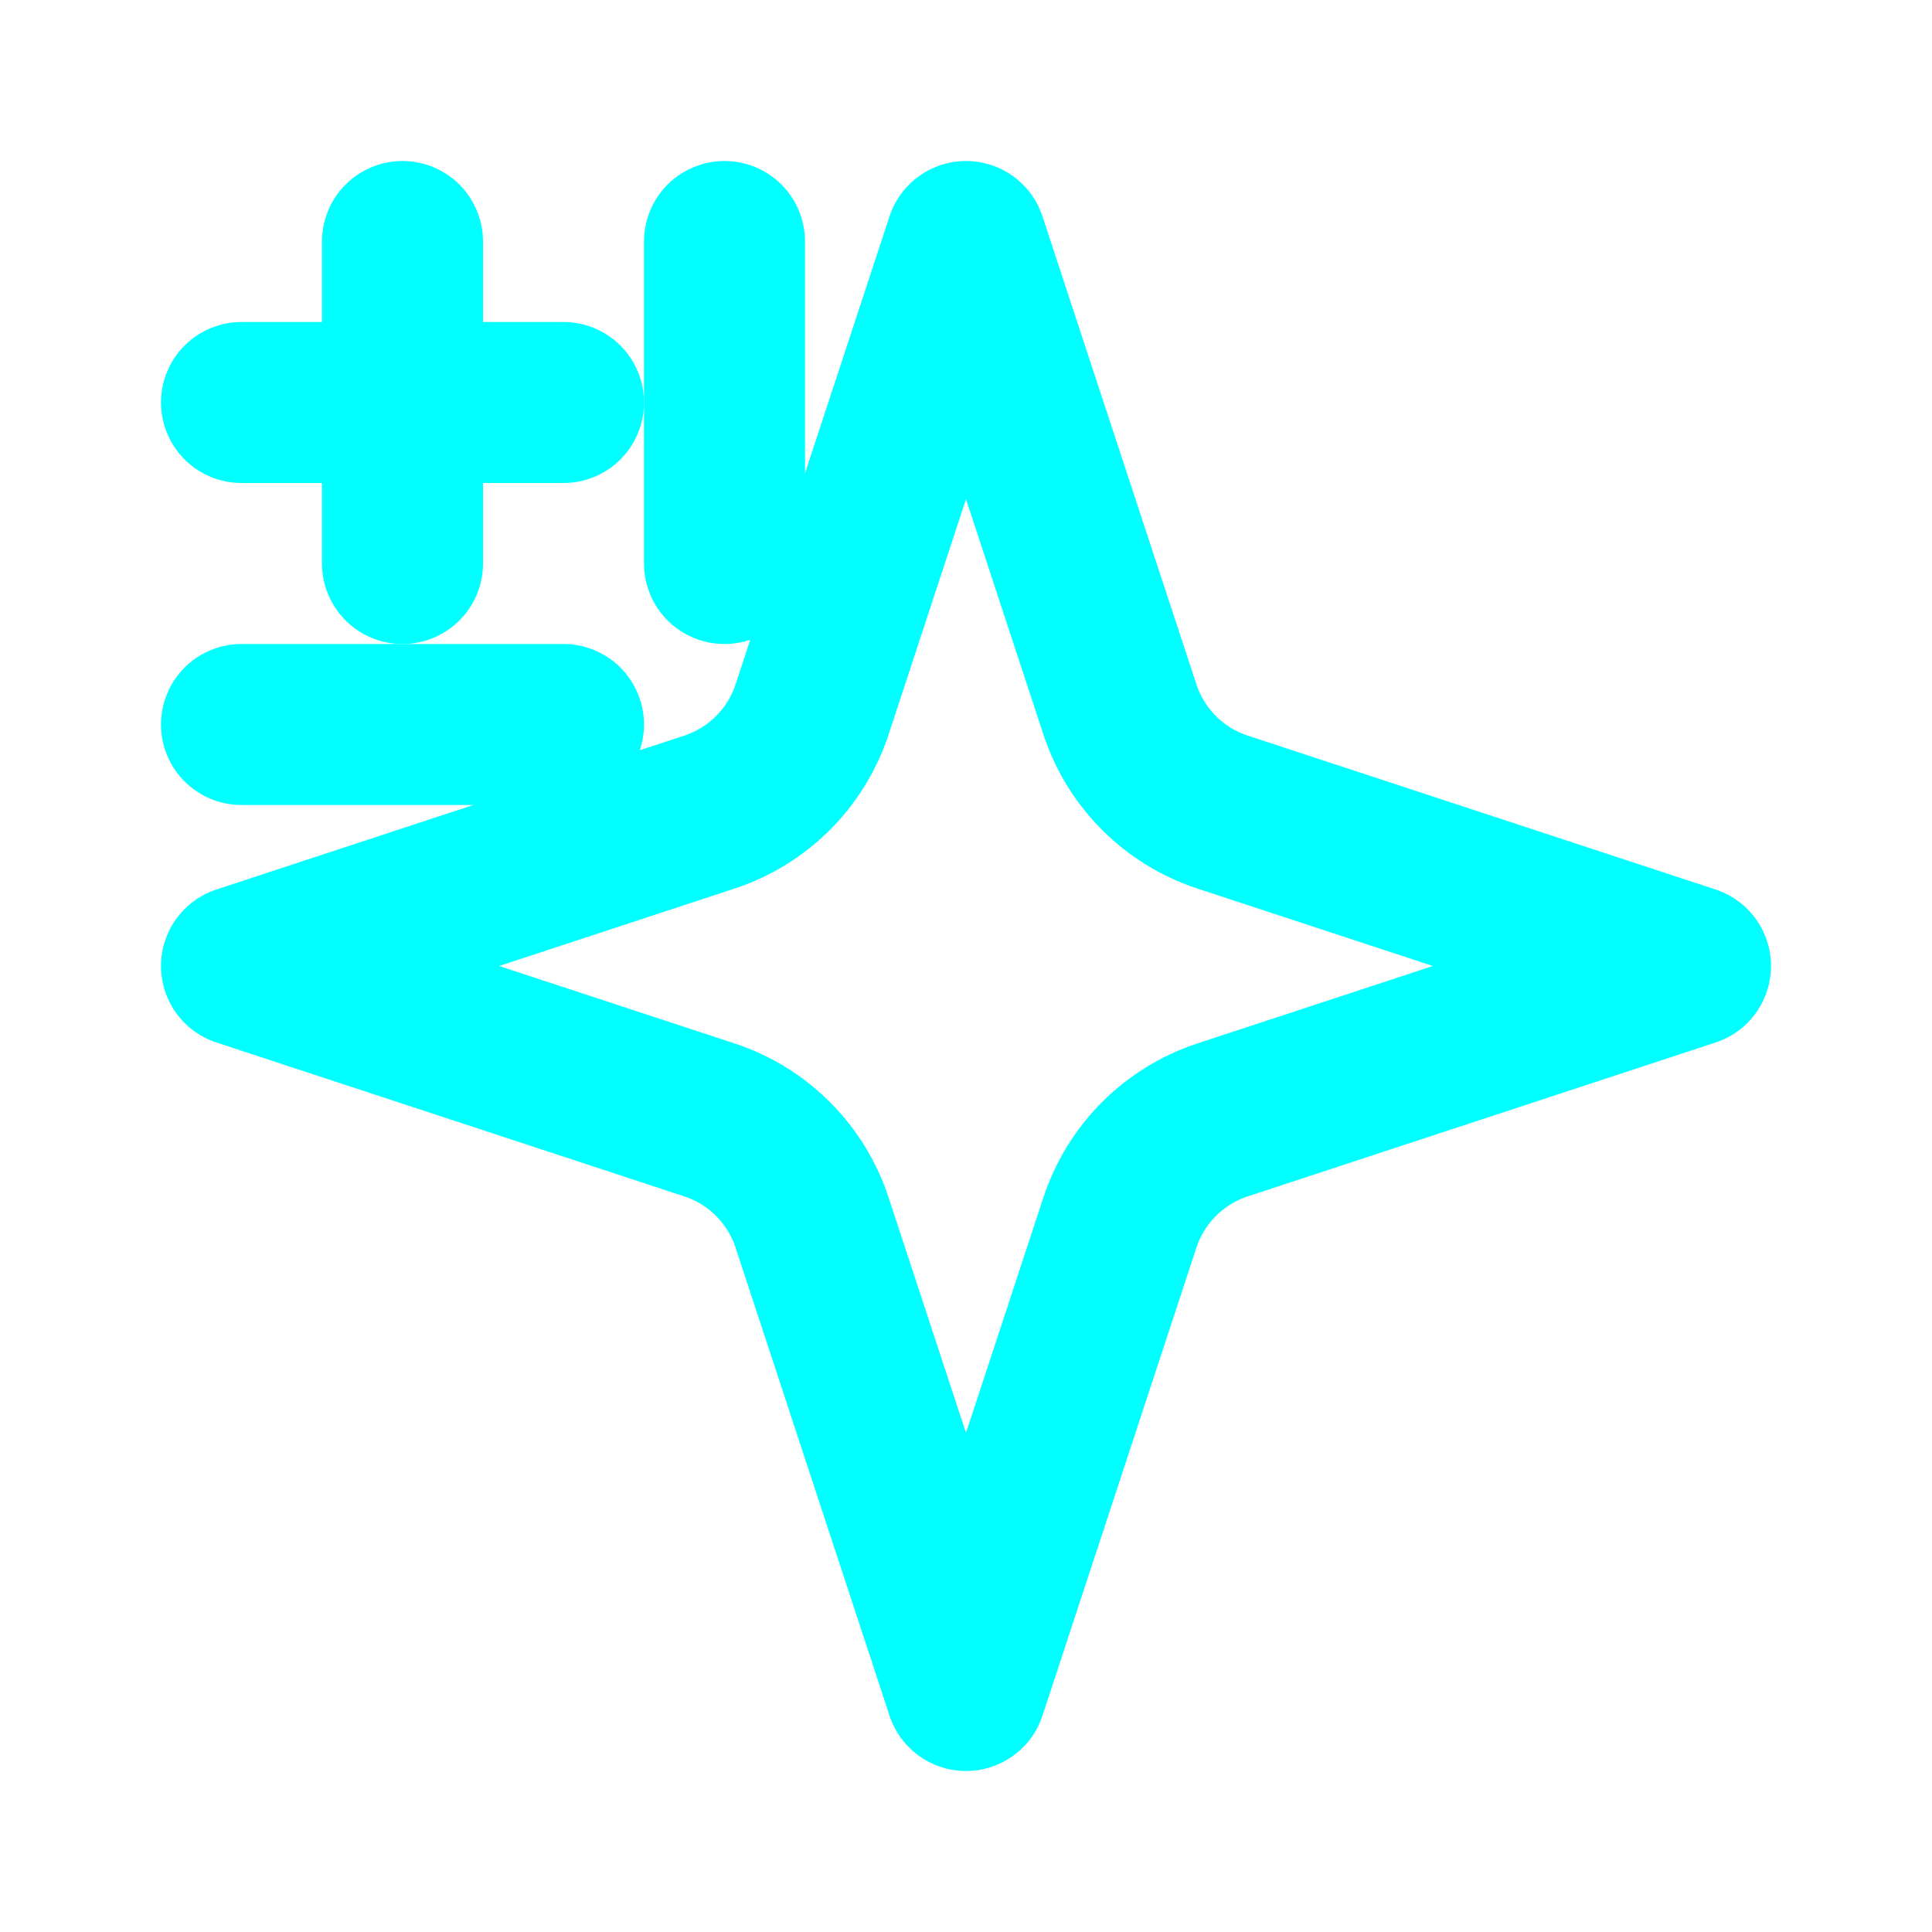
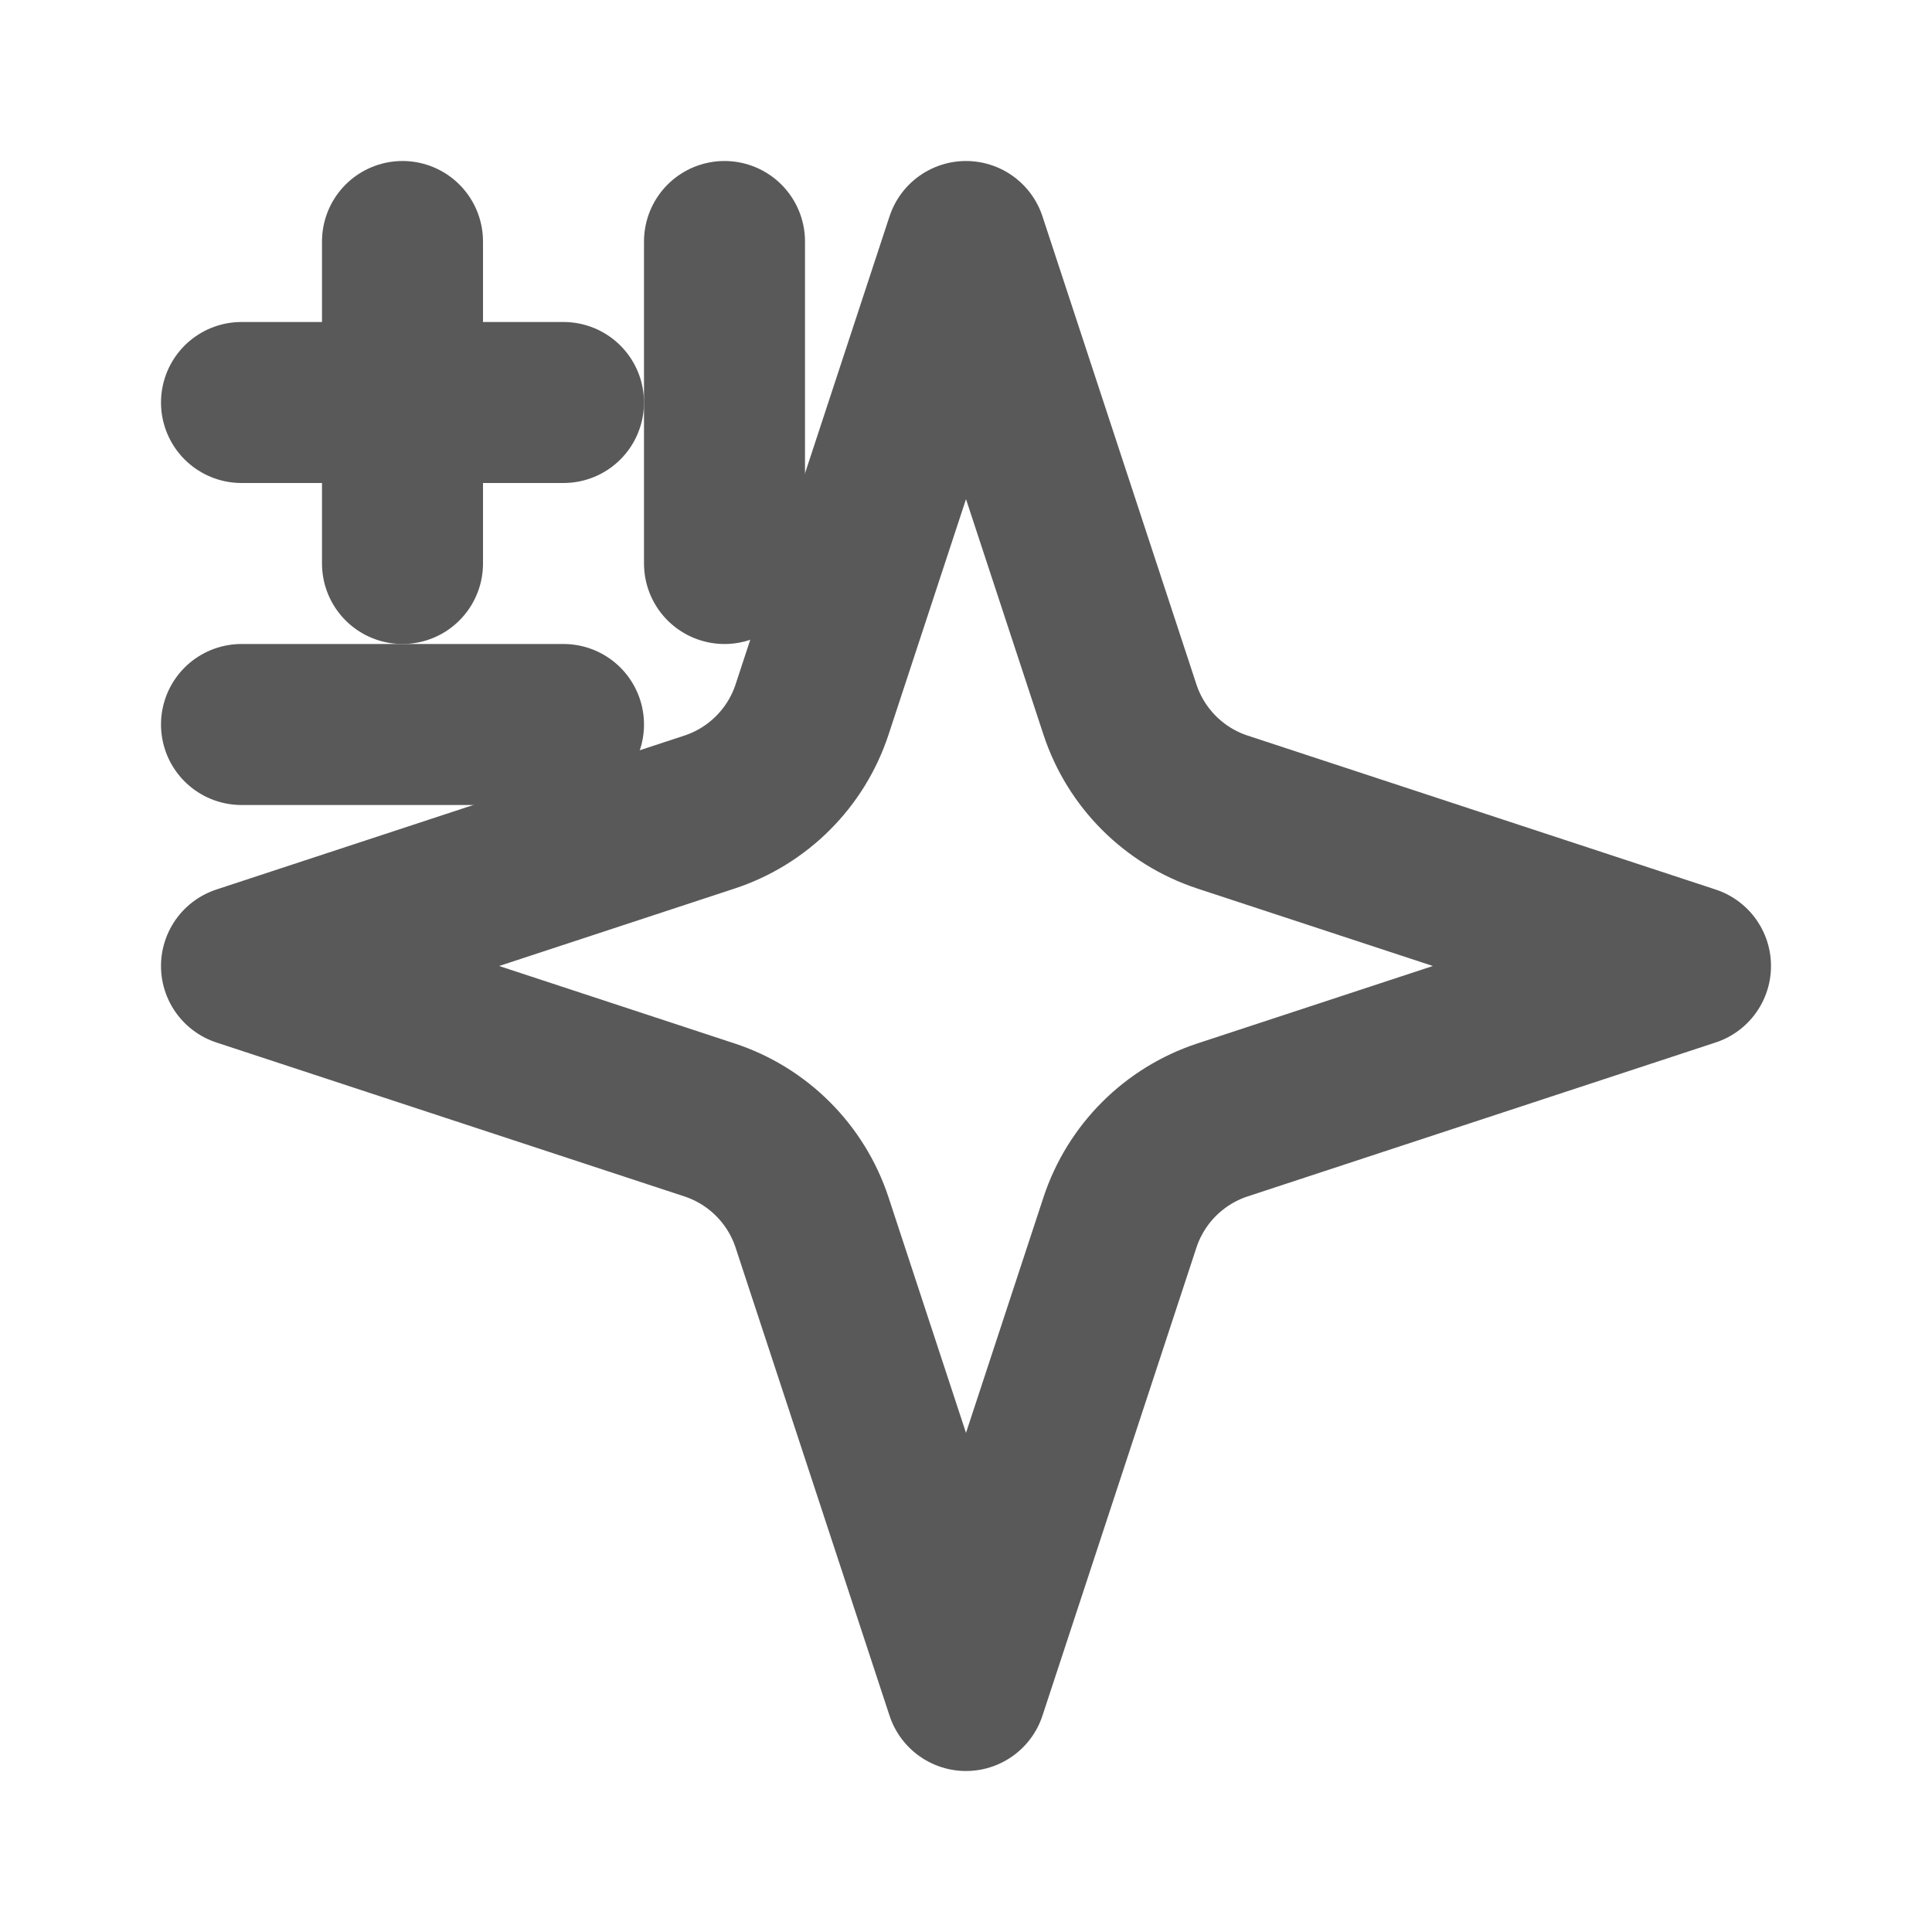
- <svg xmlns="http://www.w3.org/2000/svg" width="24" height="24" viewBox="0 0 24 24" fill="none" stroke="#00FFFF" stroke-width="2" stroke-linecap="round" stroke-linejoin="round" class="lucide lucide-sparkles">
+ <svg xmlns="http://www.w3.org/2000/svg" width="24" height="24" viewBox="0 0 24 24" fill="none" stroke="#595959" stroke-width="2" stroke-linecap="round" stroke-linejoin="round" class="lucide lucide-sparkles">
  <path d="m12 3-1.912 5.813a2 2 0 0 1-1.275 1.275L3 12l5.813 1.912a2 2 0 0 1 1.275 1.275L12 21l1.912-5.813a2 2 0 0 1 1.275-1.275L21 12l-5.813-1.912a2 2 0 0 1-1.275-1.275L12 3Z" />
  <path d="M5 3v4" />
  <path d="M9 3v4" />
  <path d="M3 5h4" />
  <path d="M3 9h4" />
</svg>
